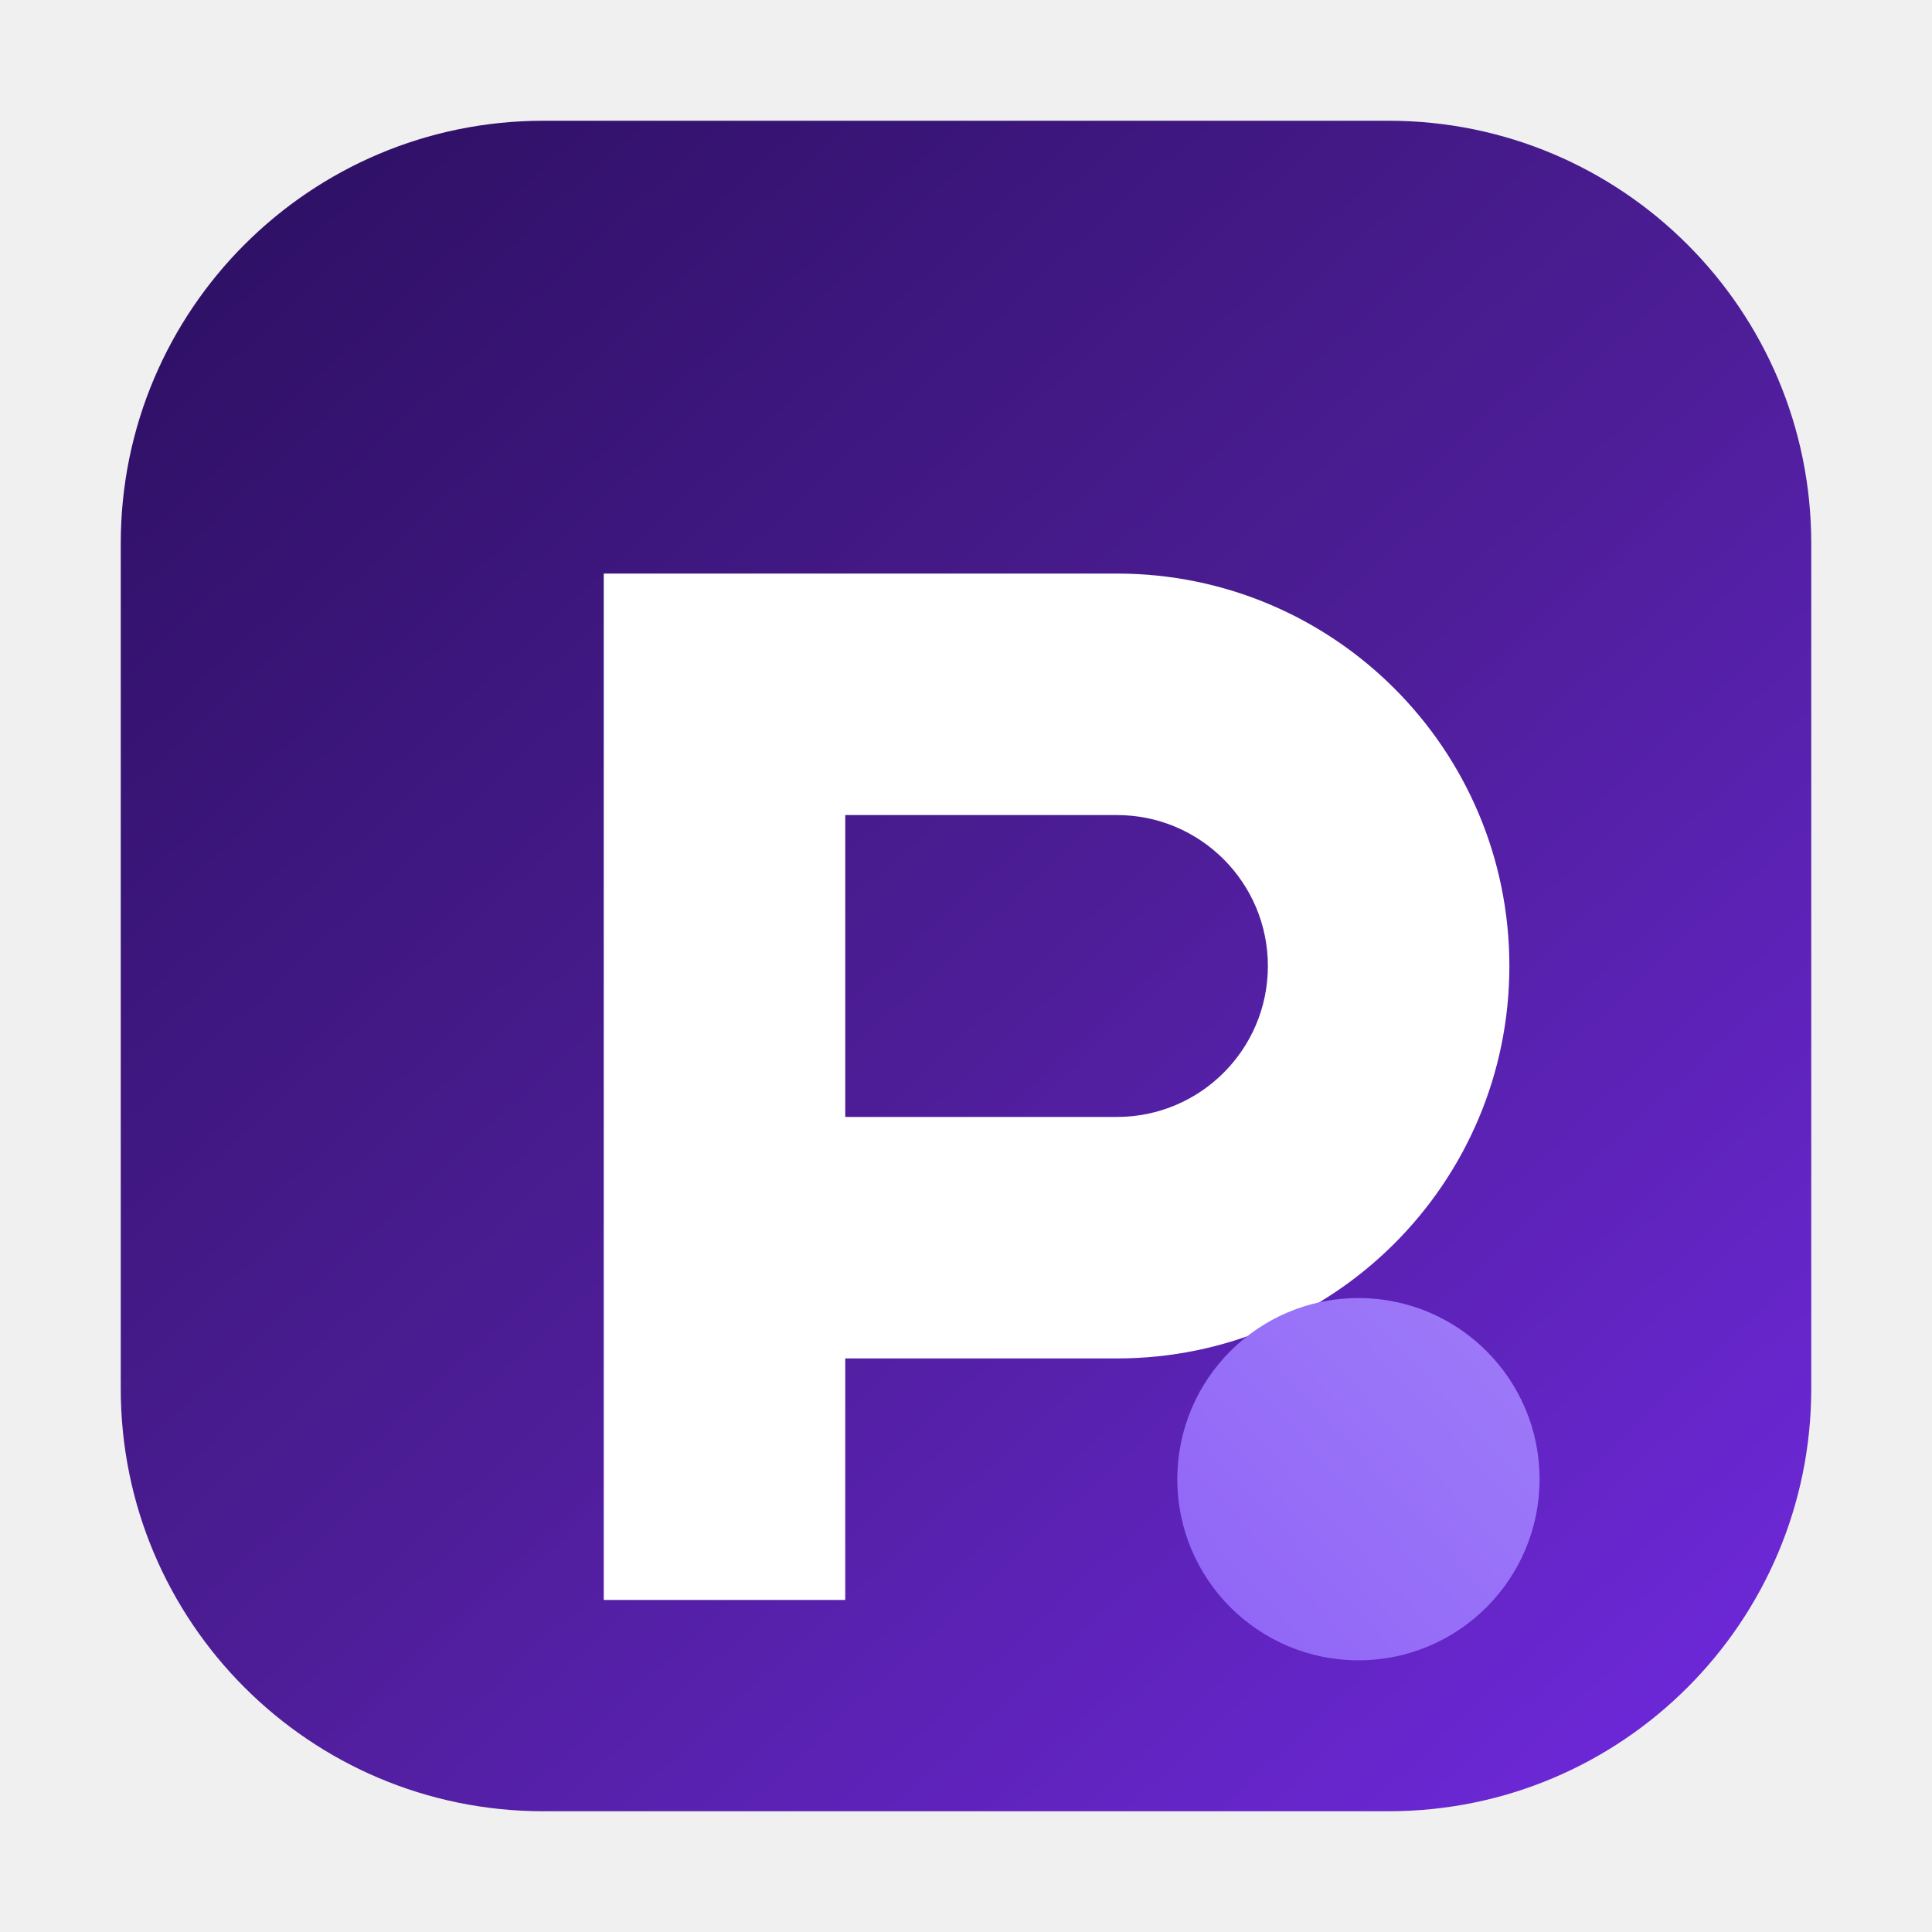
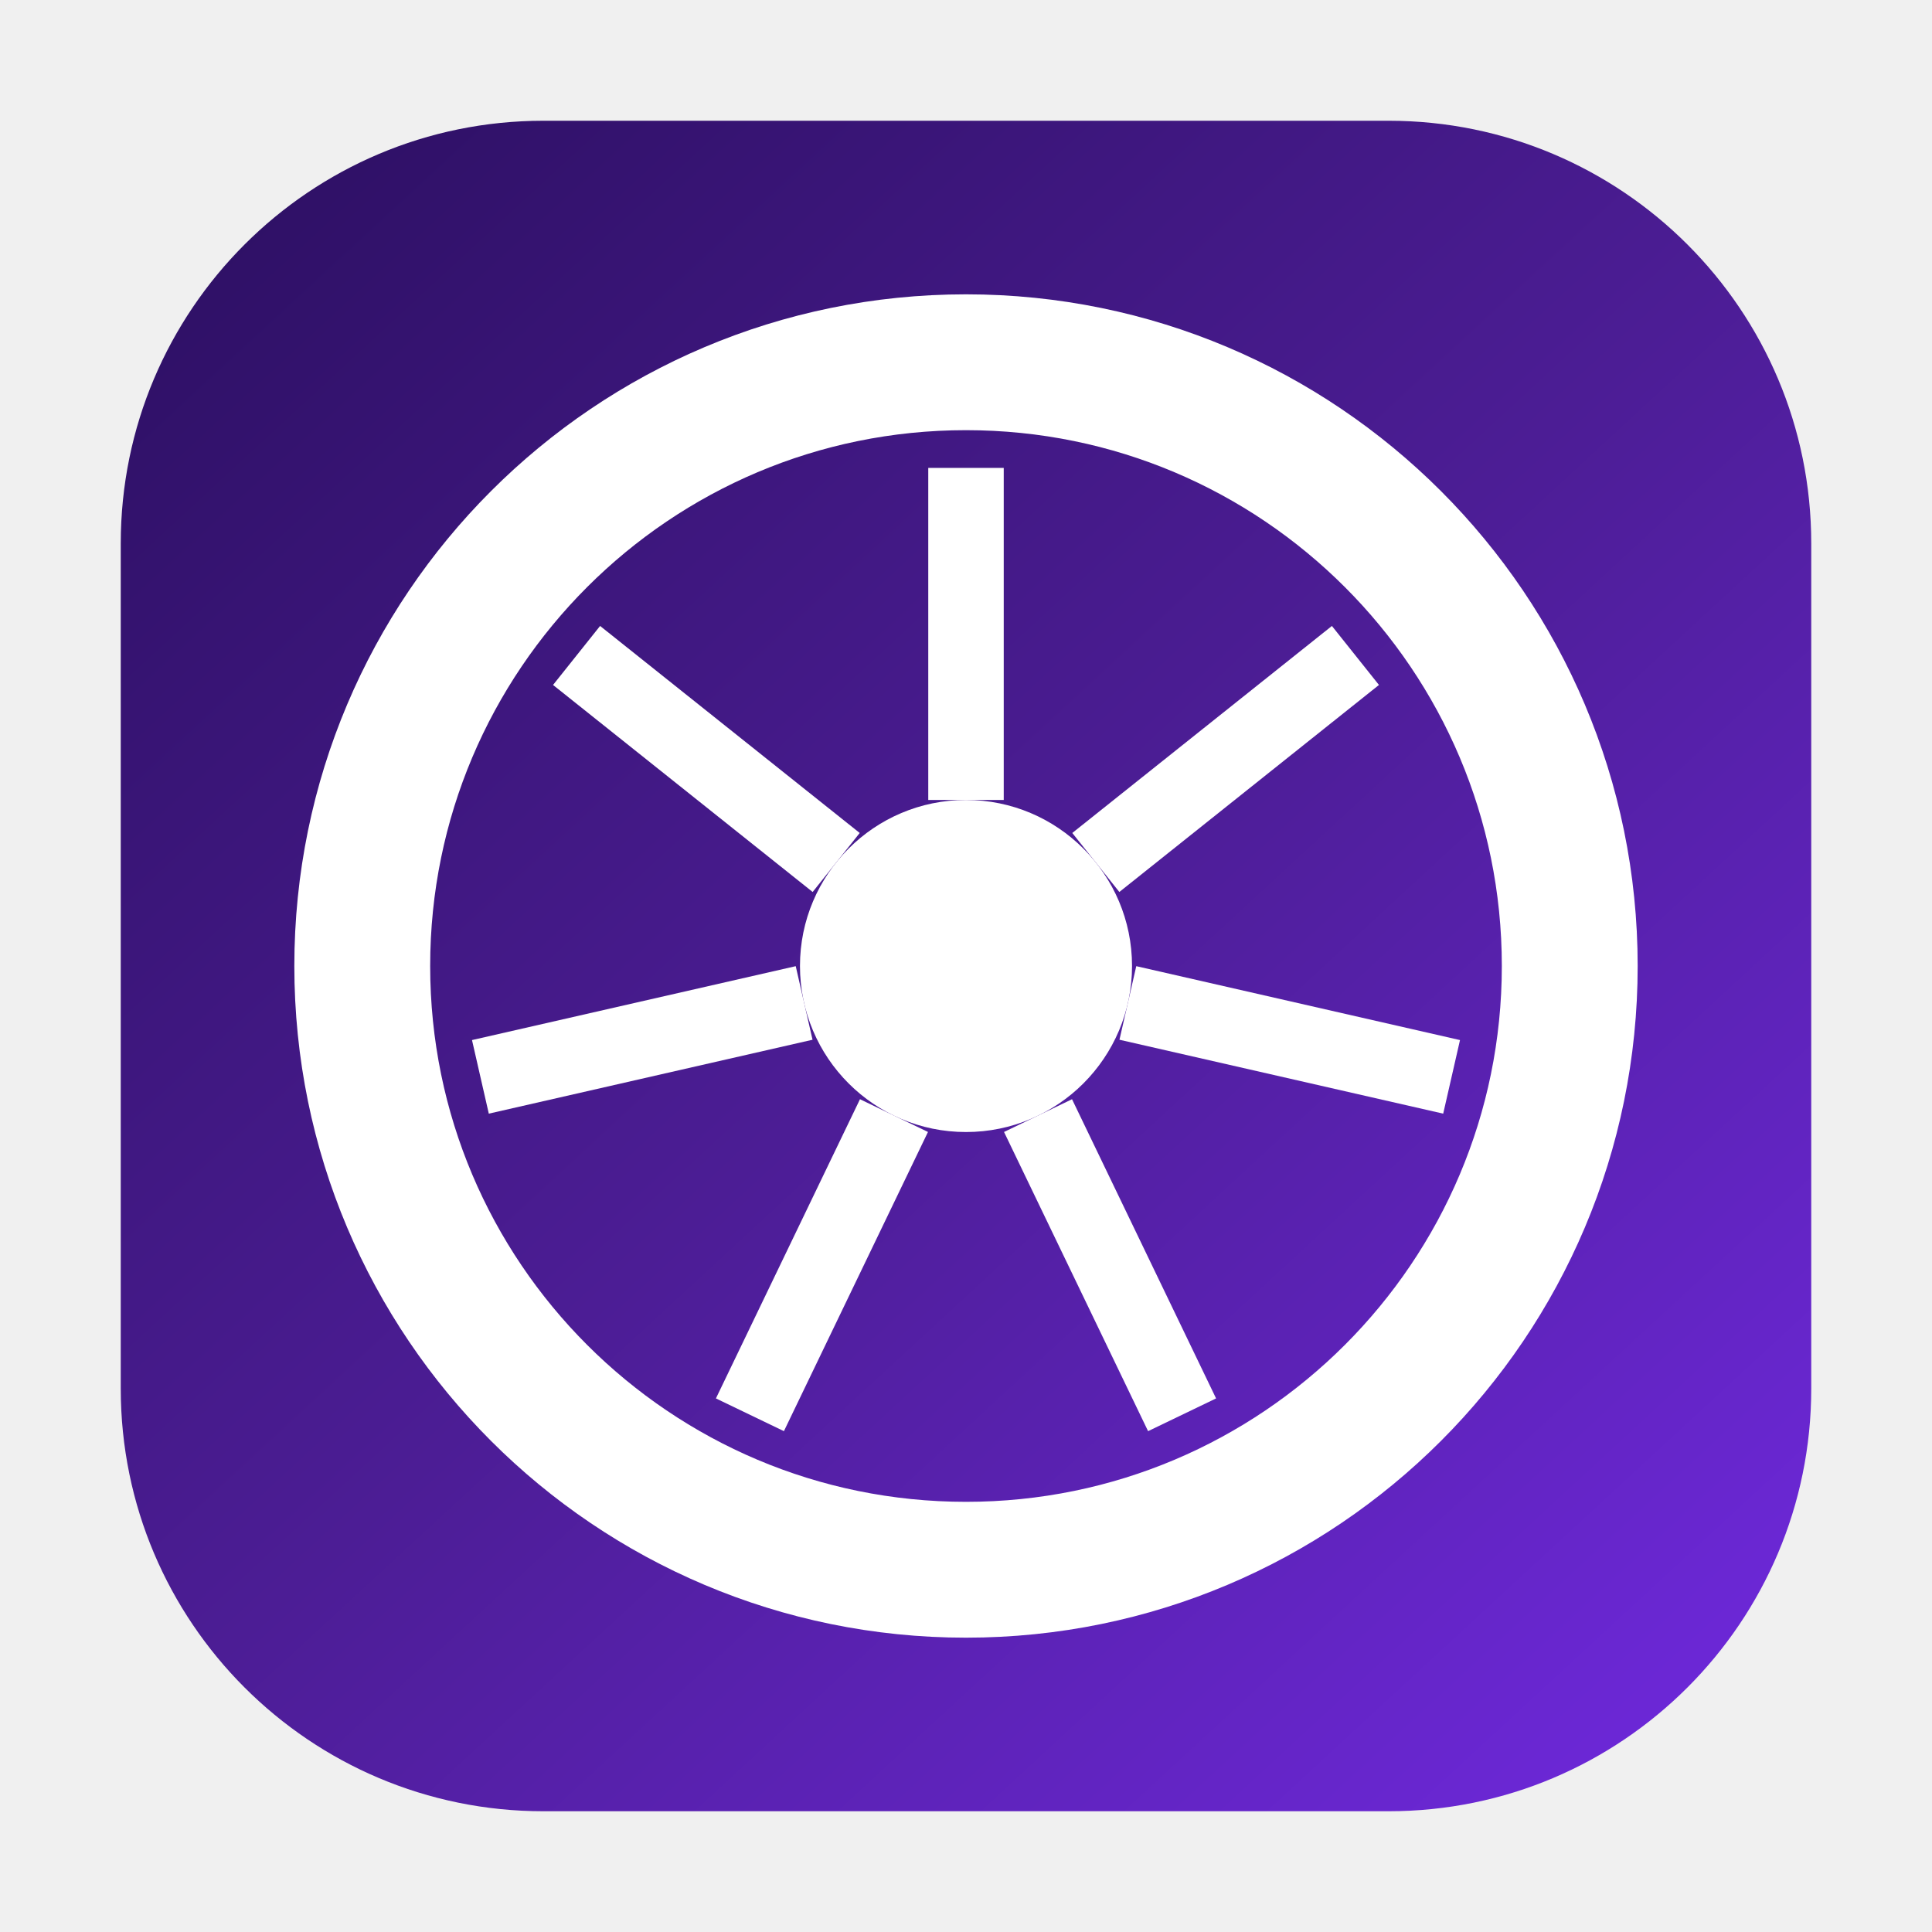
<svg xmlns="http://www.w3.org/2000/svg" viewBox="0 0 64 64" fill="none" aria-hidden="true">
  <defs>
    <linearGradient id="bg" x1="8" y1="6" x2="56" y2="58" gradientUnits="userSpaceOnUse">
      <stop offset="0" stop-color="#2e1065" />
      <stop offset="0.5" stop-color="#4c1d95" />
      <stop offset="1" stop-color="#6d28d9" />
    </linearGradient>
-     <linearGradient id="accent" x1="20" y1="42" x2="44" y2="20" gradientUnits="userSpaceOnUse">
-       <stop offset="0" stop-color="#8b5cf6" />
-       <stop offset="1" stop-color="#a78bfa" />
-     </linearGradient>
  </defs>
  <rect x="4" y="4" width="56" height="56" rx="14" fill="url(#bg)" />
-   <path d="M20 19h17c7.18 0 13 5.82 13 13s-5.82 13-13 13h-9v8h-8V19zm8 8v10h9a5 5 0 1 0 0-10h-9z" fill="white" />
-   <circle cx="45" cy="49" r="6" fill="url(#accent)" />
+   <circle cx="32" cy="32" r="20" stroke="white" stroke-width="4.5" fill="none" />
+   <circle cx="32" cy="32" r="5.5" fill="white" />
+   <rect x="30.75" y="15.5" width="2.5" height="11" fill="white" transform="rotate(0,      32,32)" />
+   <rect x="30.75" y="15.5" width="2.5" height="11" fill="white" transform="rotate(51.43,  32,32)" />
+   <rect x="30.75" y="15.5" width="2.5" height="11" fill="white" transform="rotate(102.86, 32,32)" />
+   <rect x="30.75" y="15.5" width="2.5" height="11" fill="white" transform="rotate(154.29, 32,32)" />
+   <rect x="30.75" y="15.5" width="2.5" height="11" fill="white" transform="rotate(205.71, 32,32)" />
+   <rect x="30.75" y="15.5" width="2.5" height="11" fill="white" transform="rotate(257.14, 32,32)" />
+   <rect x="30.75" y="15.5" width="2.5" height="11" fill="white" transform="rotate(308.57, 32,32)" />
</svg>
